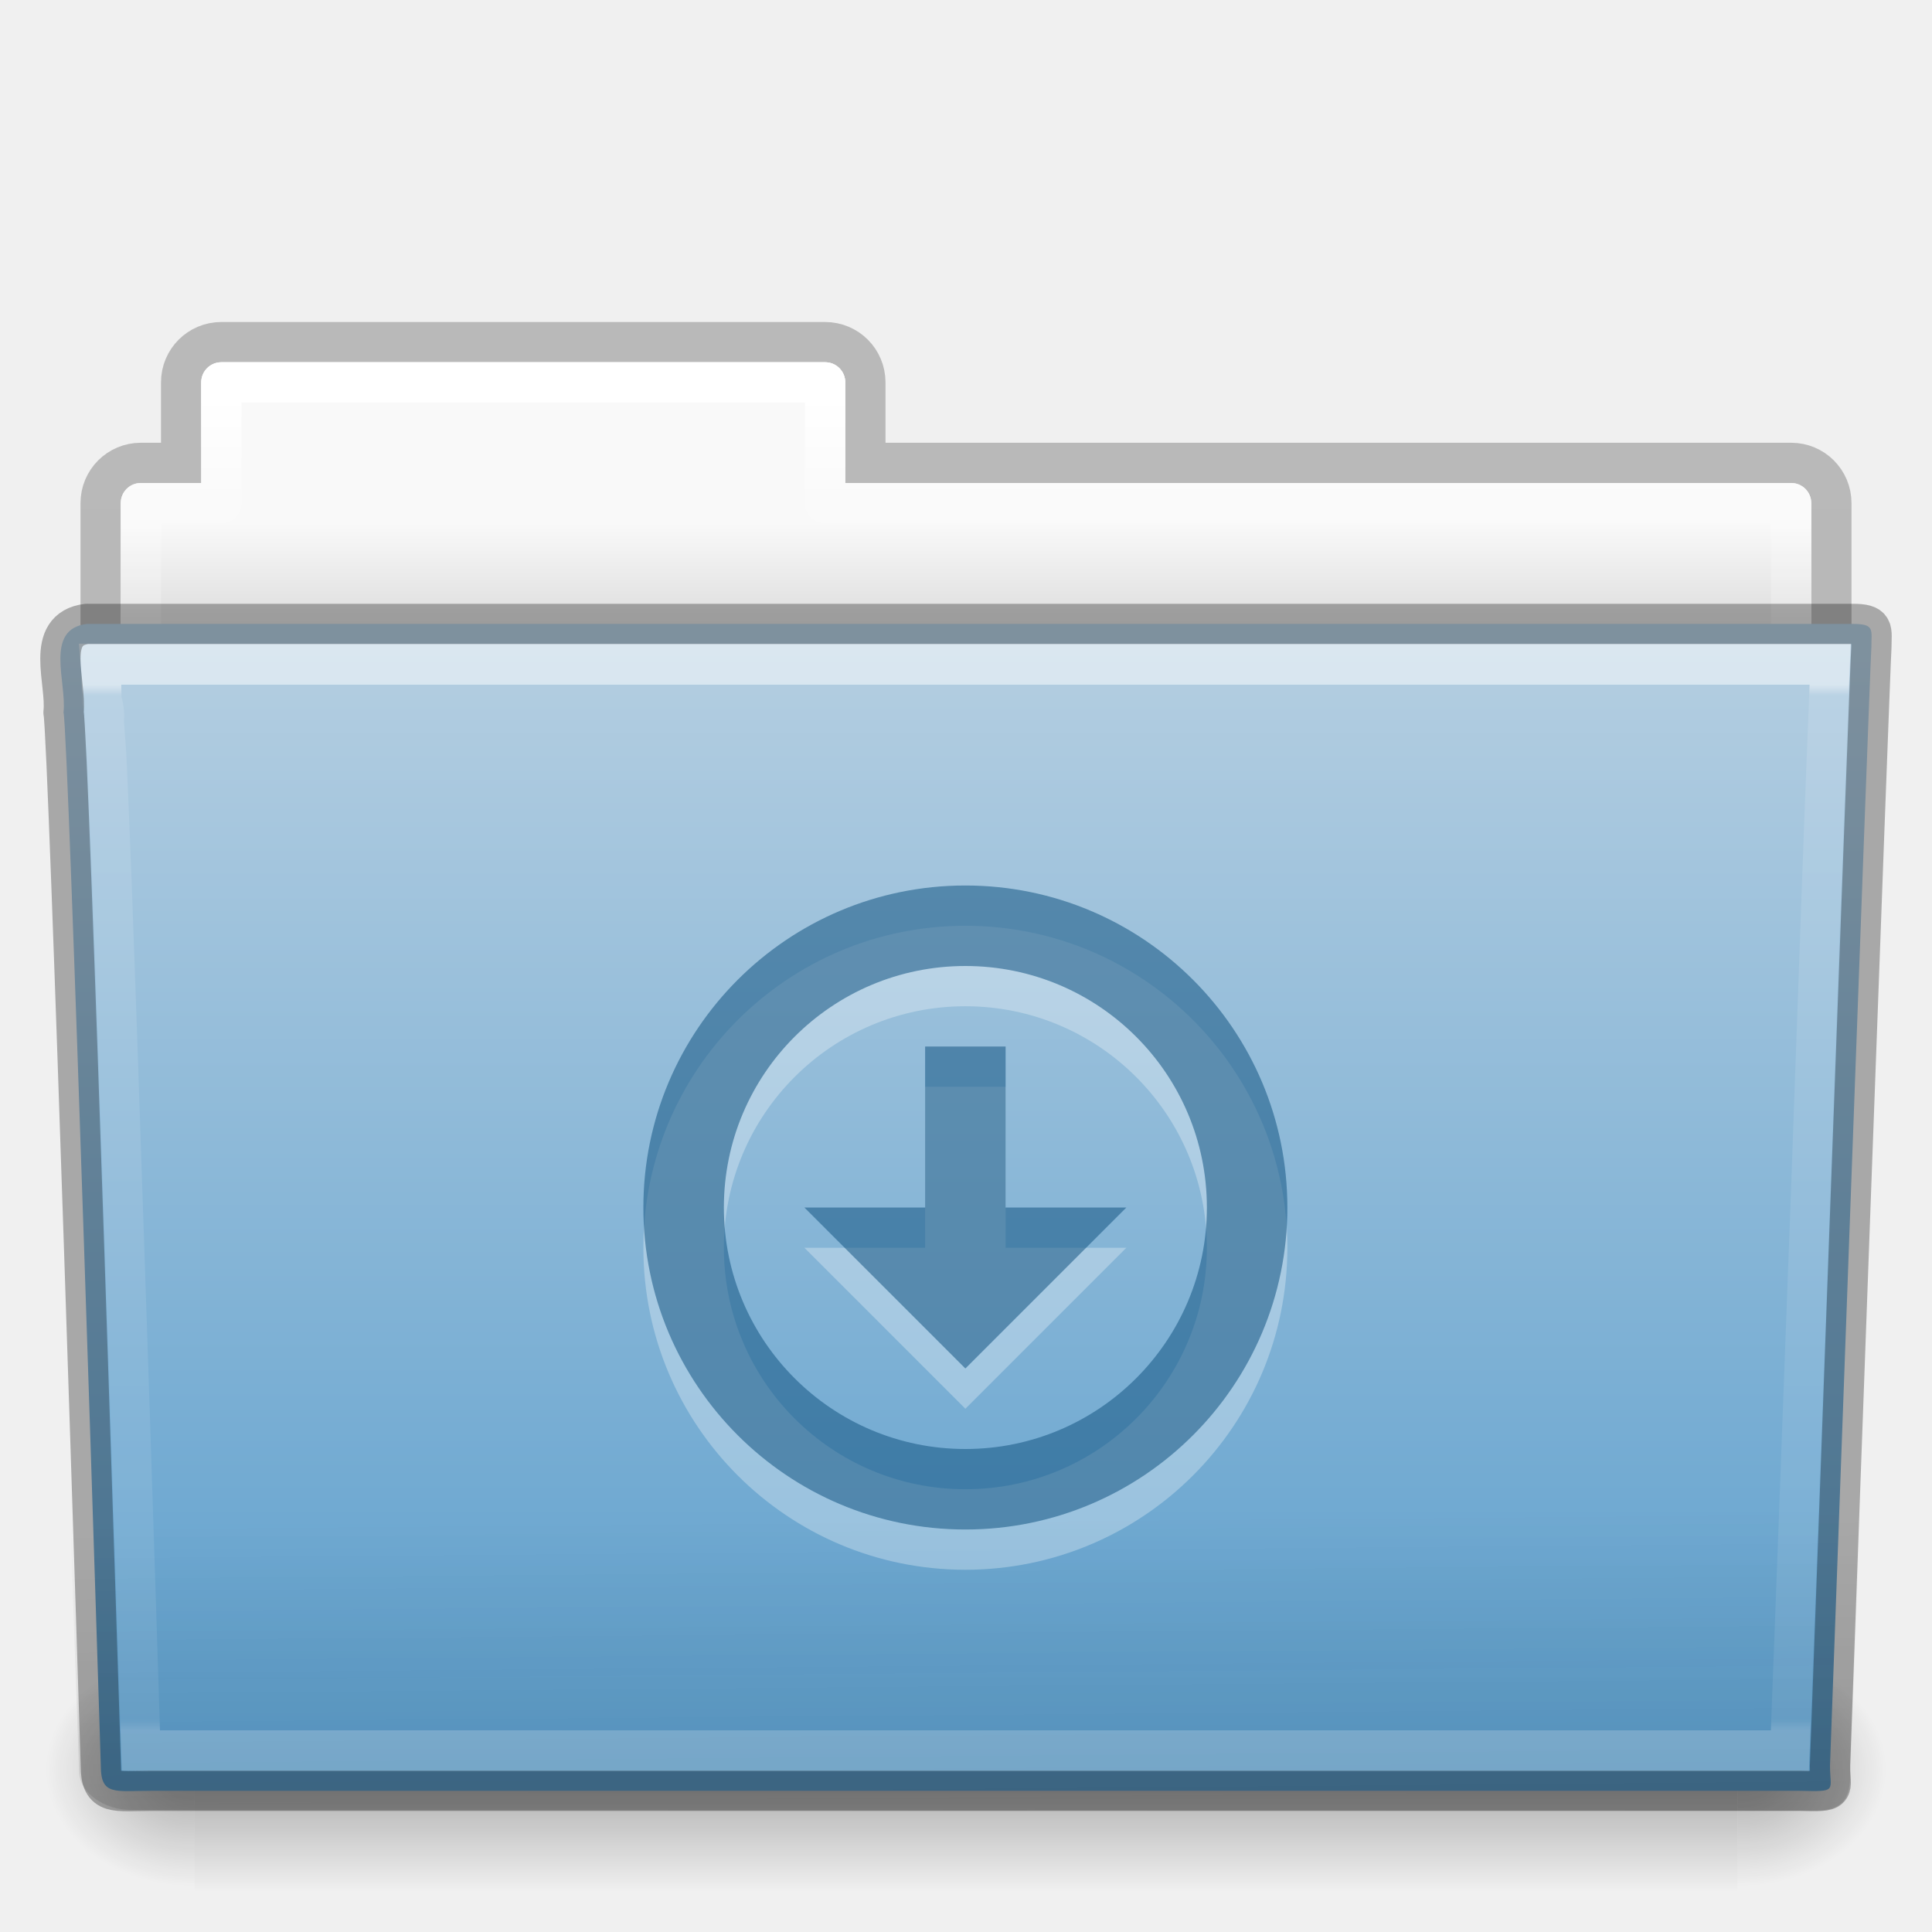
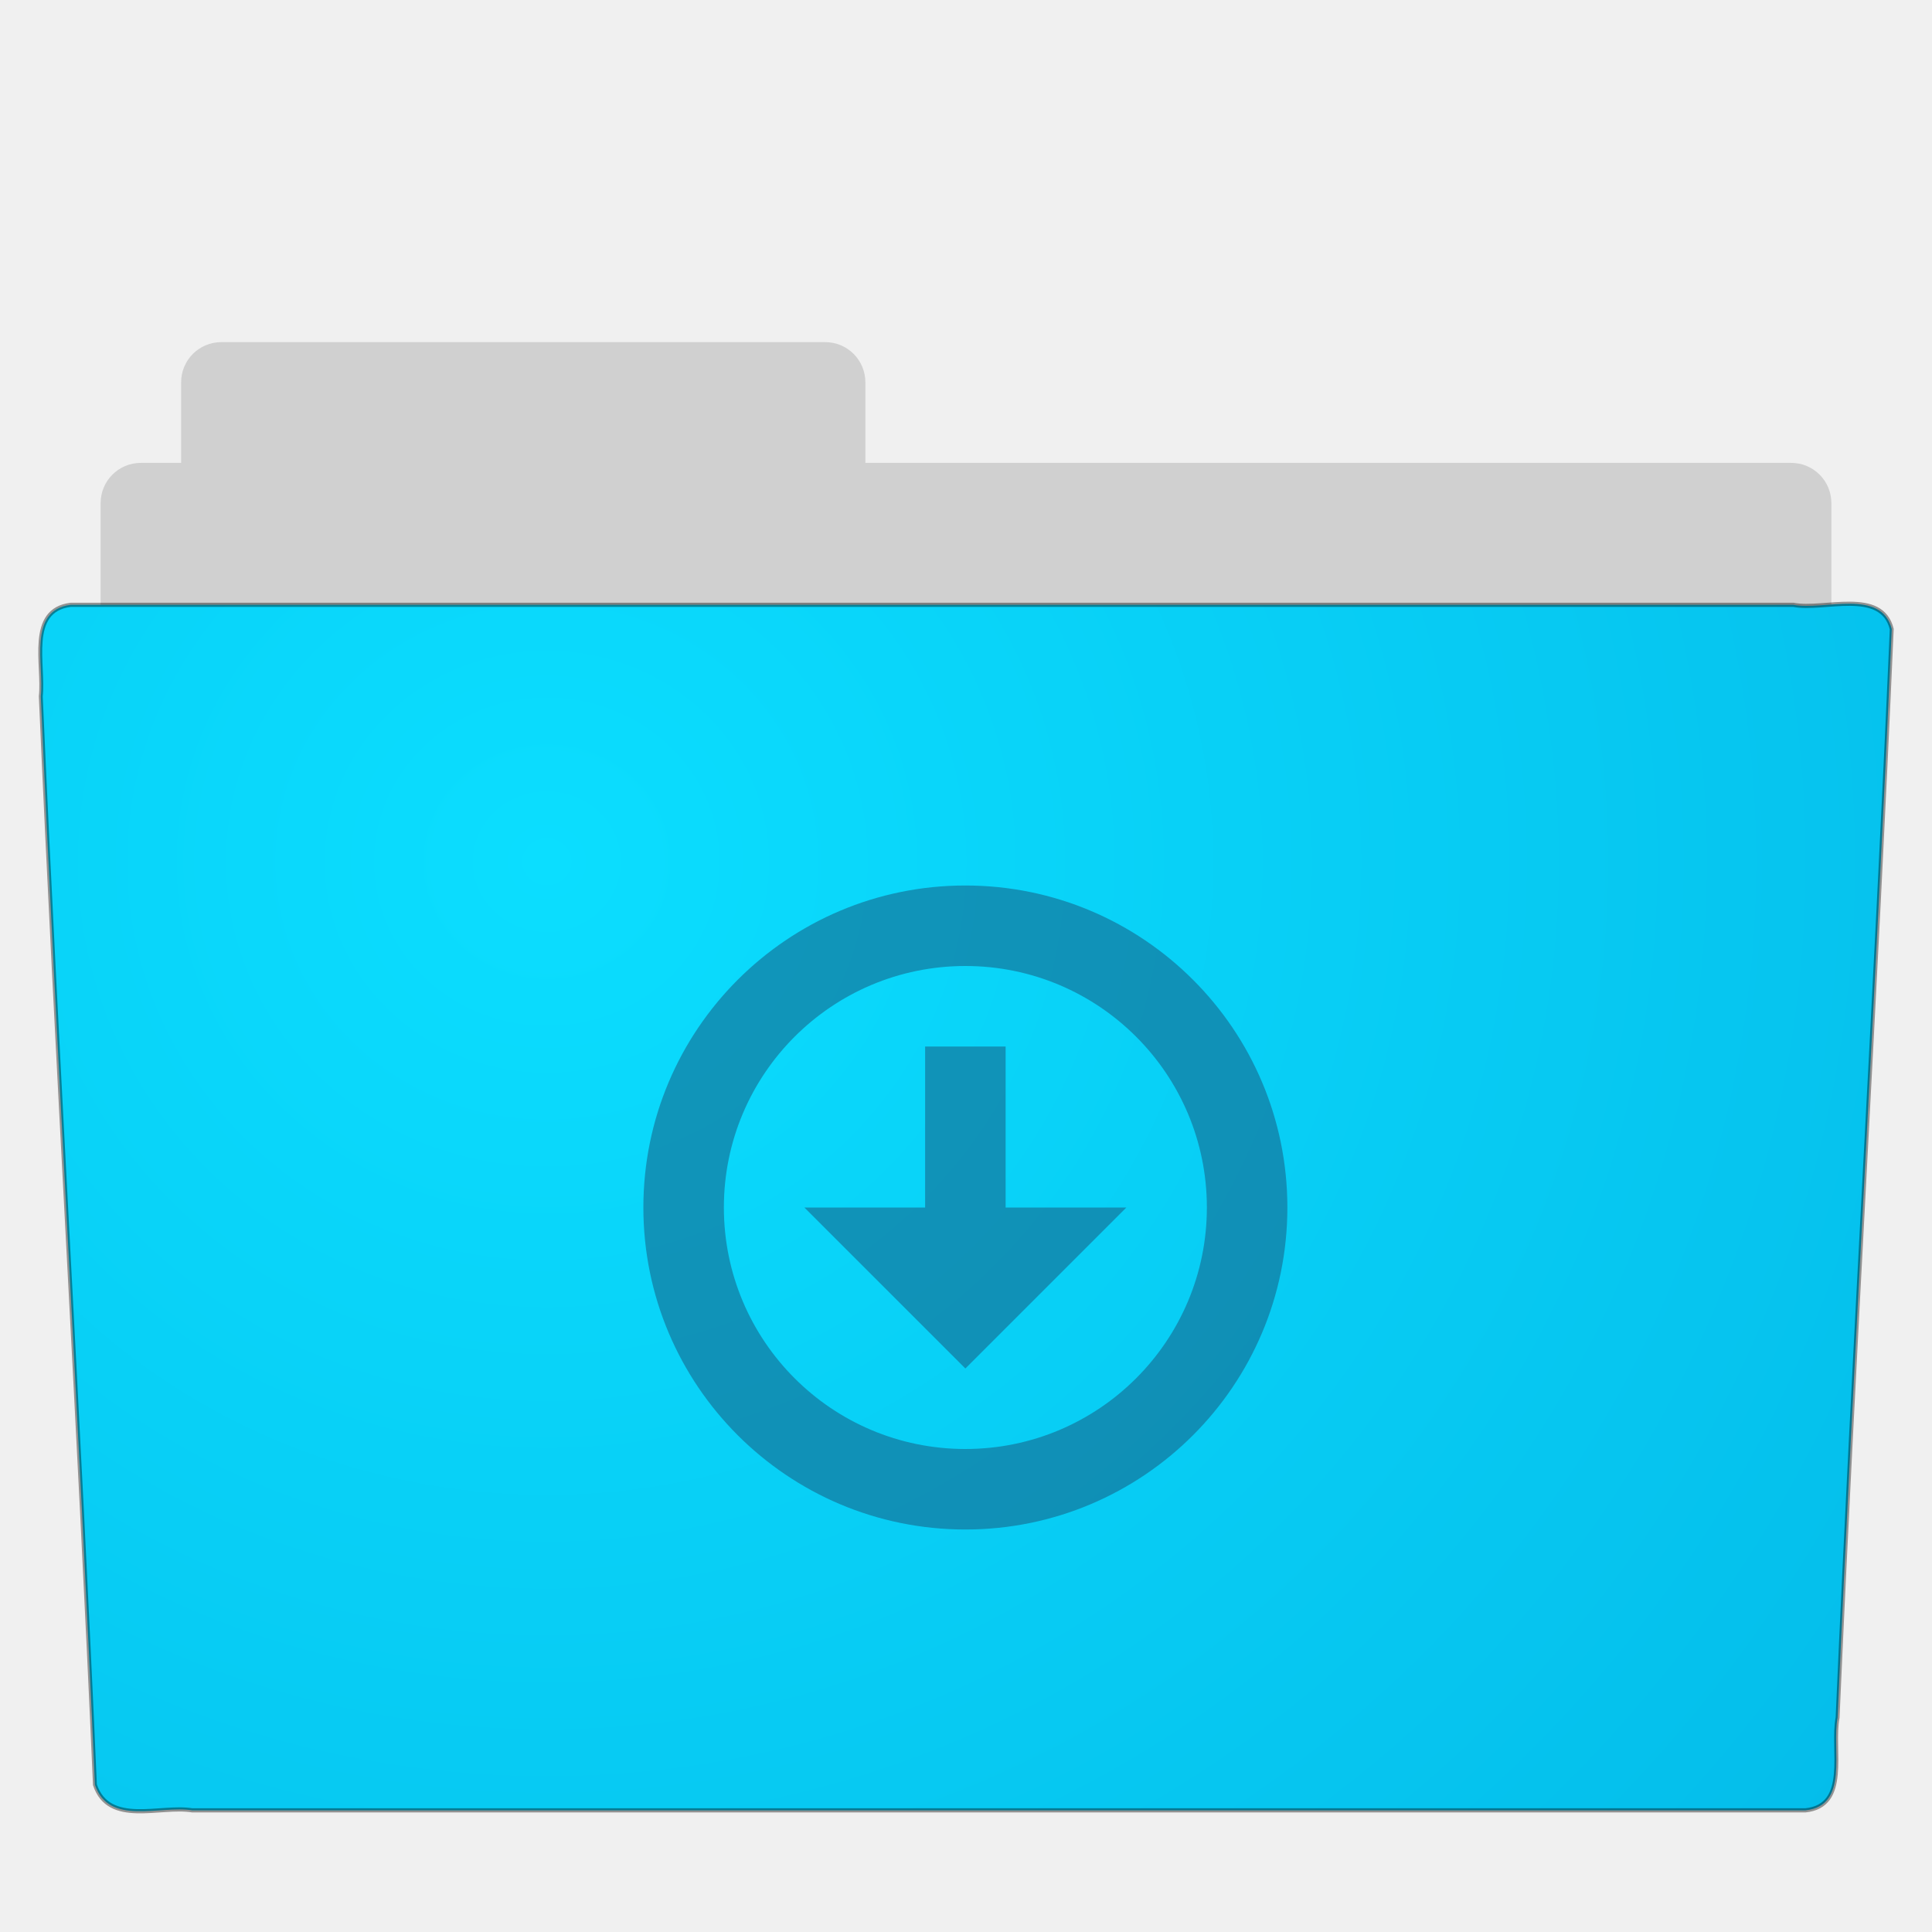
<svg xmlns="http://www.w3.org/2000/svg" xmlns:xlink="http://www.w3.org/1999/xlink" version="1.1" width="48" height="48" id="svg19019">
  <defs id="defs19021">
-     <linearGradient x1="42.471" y1="11.953" x2="42.471" y2="35.582" id="linearGradient3381-56-2-7-5-0" xlink:href="#linearGradient3454-2-8-6-1-1" gradientUnits="userSpaceOnUse" gradientTransform="matrix(0.8918903,0,0,1.058028,3.120661,5.353602)" />
+     <linearGradient x1="42.471" y1="11.953" x2="42.471" y2="35.582" id="linearGradient3381-56-2-7-5-0" xlink:href="#linearGradient3454-2-8-6-1-1" gradientUnits="userSpaceOnUse" gradientTransform="matrix(0.8918903,0,0,1.098654,3.120663,3.888807)" />
    <linearGradient id="linearGradient3454-2-8-6-1-1">
      <stop id="stop3456-4-7-9-4-0" style="stop-color:#ffffff;stop-opacity:1" offset="0" />
      <stop id="stop3458-39-0-8-61-3" style="stop-color:#ffffff;stop-opacity:0.235" offset="0.01" />
      <stop id="stop3460-7-5-4-1-6" style="stop-color:#ffffff;stop-opacity:0.157" offset="0.99" />
      <stop id="stop3462-0-5-6-6-2" style="stop-color:#ffffff;stop-opacity:0.392" offset="1" />
    </linearGradient>
-     <linearGradient x1="22.935" y1="49.629" x2="22.809" y2="36.658" id="linearGradient3072-0-3-0-7" xlink:href="#linearGradient6129-963-697-142-998-580-273-0-8-4-9" gradientUnits="userSpaceOnUse" gradientTransform="matrix(1.144692,0,0,0.9977536,-3.466138,-14.90116)" />
+     <linearGradient x1="22.935" y1="49.629" x2="22.809" y2="36.658" id="linearGradient3072-0-3-0-7" xlink:href="#linearGradient6129-963-697-142-998-580-273-0-8-4-9" gradientUnits="userSpaceOnUse" gradientTransform="matrix(1.144692,0,0,0.9977536,-3.466138,1.098839)" />
    <linearGradient id="linearGradient6129-963-697-142-998-580-273-0-8-4-9">
      <stop id="stop2661-3-02-4-8" style="stop-color:#0a0a0a;stop-opacity:0.498" offset="0" />
      <stop id="stop2663-2-8-06-2" style="stop-color:#0a0a0a;stop-opacity:0" offset="1" />
    </linearGradient>
-     <linearGradient x1="35.793" y1="17.118" x2="35.793" y2="43.761" id="linearGradient4638-4-6-8-9" xlink:href="#linearGradient4632-0-6-4" gradientUnits="userSpaceOnUse" gradientTransform="matrix(1,0,0,1.035714,2.0849371e-6,-17.58909)" />
+     <linearGradient x1="35.793" y1="17.118" x2="35.793" y2="43.761" id="linearGradient4638-4-6-8-9" xlink:href="#linearGradient4632-0-6-4" gradientUnits="userSpaceOnUse" gradientTransform="matrix(1,0,0,1.035714,2.0849371e-6,-1.589091)" />
    <linearGradient id="linearGradient4632-0-6-4">
      <stop id="stop4634-4-4-7" style="stop-color:#b4cee1;stop-opacity:1" offset="0" />
      <stop id="stop4636-3-1-5" style="stop-color:#5d9fcd;stop-opacity:1" offset="1" />
    </linearGradient>
-     <radialGradient cx="605.714" cy="486.648" r="117.143" fx="605.714" fy="486.648" id="radialGradient3080-2-3-9-9" xlink:href="#linearGradient5060-820-9-0-7-1" gradientUnits="userSpaceOnUse" gradientTransform="matrix(-0.03079083,0,0,0.02470588,23.38975,15.94164)" />
+     <radialGradient cx="605.714" cy="486.648" r="117.143" fx="605.714" fy="486.648" id="radialGradient3080-2-3-9-9" xlink:href="#linearGradient5060-820-9-0-7-1" gradientUnits="userSpaceOnUse" gradientTransform="matrix(-0.03079083,0,0,0.02470588,23.38975,31.94164)" />
    <linearGradient id="linearGradient5060-820-9-0-7-1">
      <stop id="stop2681-5-4-3-6" style="stop-color:#000000;stop-opacity:1" offset="0" />
      <stop id="stop2683-8-6-9-4" style="stop-color:#000000;stop-opacity:0" offset="1" />
    </linearGradient>
-     <radialGradient cx="605.714" cy="486.648" r="117.143" fx="605.714" fy="486.648" id="radialGradient3083-4-5-6-4" xlink:href="#linearGradient5060-179-2-0-3-6" gradientUnits="userSpaceOnUse" gradientTransform="matrix(0.03079083,0,0,0.02470588,24.61025,15.94164)" />
+     <radialGradient cx="605.714" cy="486.648" r="117.143" fx="605.714" fy="486.648" id="radialGradient3083-4-5-6-4" xlink:href="#linearGradient5060-179-2-0-3-6" gradientUnits="userSpaceOnUse" gradientTransform="matrix(0.03079083,0,0,0.02470588,24.61025,31.94164)" />
    <linearGradient id="linearGradient5060-179-2-0-3-6">
      <stop id="stop2675-9-9-4-1" style="stop-color:#000000;stop-opacity:1" offset="0" />
      <stop id="stop2677-1-7-2-6" style="stop-color:#000000;stop-opacity:0" offset="1" />
    </linearGradient>
-     <linearGradient x1="302.857" y1="366.648" x2="302.857" y2="609.505" id="linearGradient3086-4-4-0-5" xlink:href="#linearGradient5048-585-4-0-56-2" gradientUnits="userSpaceOnUse" gradientTransform="matrix(0.07938856,0,0,0.02470588,-4.693288,15.94164)" />
+     <linearGradient x1="302.857" y1="366.648" x2="302.857" y2="609.505" id="linearGradient3086-4-4-0-5" xlink:href="#linearGradient5048-585-4-0-56-2" gradientUnits="userSpaceOnUse" gradientTransform="matrix(0.07938856,0,0,0.02470588,-4.693288,31.94164)" />
    <linearGradient id="linearGradient5048-585-4-0-56-2">
      <stop id="stop2667-5-0-7-4" style="stop-color:#000000;stop-opacity:0" offset="0" />
      <stop id="stop2669-4-1-8-0" style="stop-color:#000000;stop-opacity:1" offset="0.5" />
      <stop id="stop2671-2-6-3-2" style="stop-color:#000000;stop-opacity:0" offset="1" />
    </linearGradient>
-     <linearGradient x1="21.37" y1="4.248" x2="21.37" y2="34.143" id="linearGradient3381-5-5-29-4-6" xlink:href="#linearGradient4507-9-2-2-3" gradientUnits="userSpaceOnUse" gradientTransform="matrix(0.8918903,0,0,1.058028,3.120662,-10.6464)" />
+     <linearGradient x1="21.37" y1="4.248" x2="21.37" y2="34.143" id="linearGradient3381-5-5-29-4-6" xlink:href="#linearGradient4507-9-2-2-3" gradientUnits="userSpaceOnUse" gradientTransform="matrix(0.8918903,0,0,1.058028,3.120662,5.353599)" />
    <linearGradient id="linearGradient4507-9-2-2-3">
      <stop id="stop4509-9-8-4-2" style="stop-color:#ffffff;stop-opacity:1" offset="0" />
      <stop id="stop4511-7-50-2-1" style="stop-color:#ffffff;stop-opacity:0.235" offset="0.074" />
      <stop id="stop4513-2-0-2-9" style="stop-color:#ffffff;stop-opacity:0.157" offset="0.99" />
      <stop id="stop4515-3-9-8-6" style="stop-color:#ffffff;stop-opacity:0.392" offset="1" />
    </linearGradient>
-     <linearGradient x1="62.989" y1="13" x2="62.989" y2="16" id="linearGradient3089-5-2-9-8-6-8" xlink:href="#linearGradient4646-6-91-5-0" gradientUnits="userSpaceOnUse" gradientTransform="translate(-50.9409,-16)" />
+     <linearGradient x1="62.989" y1="13" x2="62.989" y2="16" id="linearGradient3089-5-2-9-8-6-8" xlink:href="#linearGradient4646-6-91-5-0" gradientUnits="userSpaceOnUse" gradientTransform="translate(-50.9409,-1e-6)" />
    <linearGradient id="linearGradient4646-6-91-5-0">
      <stop id="stop4648-2-4-6-6" style="stop-color:#f9f9f9;stop-opacity:1" offset="0" />
      <stop id="stop4650-3-8-5-3" style="stop-color:#d8d8d8;stop-opacity:1" offset="1" />
    </linearGradient>
    <linearGradient id="linearGradient3104-8-8-97-4-6-2-0-1-4">
      <stop id="stop3106-5-4-3-5-0-1-61-9-2" style="stop-color:#000000;stop-opacity:0.322" offset="0" />
      <stop id="stop3108-4-3-7-8-2-4-01-9-9" style="stop-color:#000000;stop-opacity:0.278" offset="1" />
    </linearGradient>
-     <linearGradient x1="-51.786" y1="53.514" x2="-51.786" y2="3.634" id="linearGradient19017" xlink:href="#linearGradient3104-8-8-97-4-6-2-0-1-4" gradientUnits="userSpaceOnUse" gradientTransform="matrix(0.8074983,0,0,0.833744,106.8767,-16.06984)" />
+     <linearGradient x1="-51.786" y1="53.514" x2="-51.786" y2="3.634" id="linearGradient19017" xlink:href="#linearGradient3104-8-8-97-4-6-2-0-1-4" gradientUnits="userSpaceOnUse" gradientTransform="matrix(0.8074983,0,0,0.833744,106.8767,-0.069841)" />
+     <radialGradient id="_Radial9-4-7" cx="0" cy="0" r="1" gradientUnits="userSpaceOnUse" gradientTransform="matrix(87.4019,0,0,77.8688,292.7003,144.961)">
+       <stop offset="0" style="stop-color:rgb(11,222,255);stop-opacity:1" id="stop34329-5-9" />
+       <stop offset="1" style="stop-color:rgb(0,168,221);stop-opacity:1" id="stop34331-0-2" />
+     </radialGradient>
  </defs>
-   <g transform="translate(0,16)" id="layer1">
-     <path d="m 5.5,-7.5 c -0.554,0 -1,0.446 -1,1 l 0,2 -1,0 c -0.554,0 -1,0.446 -1,1 l 0,6 c 0,0.554 0.446,1 1,1 l 41,0 c 0.554,0 1,-0.446 1,-1 l 0,-6 c 0,-0.554 -0.446,-1 -1,-1 l -23,0 0,-2 c 0,-0.554 -0.446,-1 -1,-1 l -15,0 z" id="rect4251-0-0-1-1-9" style="opacity:0.8;color:#000000;fill:none;stroke:url(#linearGradient19017);stroke-width:1;stroke-linecap:butt;stroke-linejoin:miter;stroke-miterlimit:4;stroke-opacity:1;stroke-dasharray:none;stroke-dashoffset:0;marker:none;visibility:visible;display:inline;overflow:visible;enable-background:accumulate" />
-     <path d="m 5.5,-7 c -0.277,0 -0.5,0.223 -0.5,0.5 l 0,2.5 -1.5,0 c -0.277,0 -0.5,0.223 -0.5,0.5 l 0,6 c 0,0.277 0.223,0.5 0.5,0.5 l 41,0 c 0.277,0 0.5,-0.223 0.5,-0.5 l 0,-6 c 0,-0.277 -0.223,-0.5 -0.5,-0.5 l -23.5,0 0,-2.5 c 0,-0.277 -0.223,-0.5 -0.5,-0.5 l -15,0 z" id="rect4251-4-7-62-4" style="color:#000000;fill:url(#linearGradient3089-5-2-9-8-6-8);fill-opacity:1;fill-rule:nonzero;stroke:none;stroke-width:1;marker:none;visibility:visible;display:inline;overflow:visible;enable-background:accumulate" />
-     <path d="m 5.5,-6.5 0,3 -2,0 0,7 41,0 0,-7 -24,0 0,-3 -15,0 z" id="rect4251-9-9-0-05-2" style="color:#000000;fill:none;stroke:url(#linearGradient3381-5-5-29-4-6);stroke-width:1;stroke-linecap:round;stroke-linejoin:round;stroke-miterlimit:4;stroke-opacity:1;stroke-dasharray:none;stroke-dashoffset:0;marker:none;visibility:visible;display:inline;overflow:visible;enable-background:accumulate" />
-     <rect width="38.333" height="6" x="4.833" y="25" id="rect4173-6-7-7-3" style="opacity:0.3;fill:url(#linearGradient3086-4-4-0-5);fill-opacity:1;fill-rule:nonzero;stroke:none;stroke-width:1;marker:none;visibility:visible;display:inline;overflow:visible" />
-     <path d="m 43.167,25 c 0,0 0,6 0,6 1.586,0.011 3.833,-1.344 3.833,-3 0,-1.656 -1.769,-2.999 -3.833,-2.999 z" id="path5058-7-9-1-3" style="opacity:0.3;fill:url(#radialGradient3083-4-5-6-4);fill-opacity:1;fill-rule:nonzero;stroke:none;stroke-width:1;marker:none;visibility:visible;display:inline;overflow:visible" />
-     <path d="m 4.833,25 c 0,0 0,6 0,6 -1.586,0.011 -3.833,-1.344 -3.833,-3 0,-1.656 1.769,-2.999 3.833,-2.999 z" id="path5018-8-1-1-6" style="opacity:0.3;fill:url(#radialGradient3080-2-3-9-9);fill-opacity:1;fill-rule:nonzero;stroke:none;stroke-width:1;marker:none;visibility:visible;display:inline;overflow:visible" />
-     <path d="m 2.163,-0.5 c -1.072,0.128 -0.5,1.454 -0.585,2.2 0.124,0.482 0.927,26.176 0.927,26.176 0,0.741 0.352,0.616 1.243,0.616 13.189,0 27.773,0 40.961,0 0.96,0.023 0.757,0.012 0.757,-0.627 0,0 0.993,-27.354 1.028,-27.781 0,-0.449 0.09,-0.583 -0.473,-0.583 -14.084,0 -29.775,0 -43.859,0 z" id="path3388-1-43-0-7" style="fill:url(#linearGradient4638-4-6-8-9);fill-opacity:1;stroke:none" />
-     <path d="m 2.058,0.065 43.896,4e-4 c 0.634,0 1.045,0.445 1.045,0.997 l -1.032,26.96 c 0.015,0.699 -0.209,0.977 -0.946,0.962 l -41.781,-0.018 c -0.634,0 -1.274,-0.413 -1.274,-0.966 L 1.013,1.063 c 0,-0.553 0.411,-0.998 1.045,-0.998 z" id="path6127-7-1-6-4" style="opacity:0.4;fill:url(#linearGradient3072-0-3-0-7);fill-opacity:1;stroke:none" />
-     <path d="m 2.5,17.5 c 0.017,0.176 0.022,0.518 0.031,0.875 0.023,0.086 0.026,0.059 0.031,0.094 0.011,0.067 0.027,0.138 0.031,0.188 0.006,0.075 -0.007,0.173 0,0.281 0.013,0.216 0.045,0.511 0.062,0.875 0.034,0.728 0.078,1.709 0.125,2.906 0.094,2.395 0.203,5.556 0.312,8.688 C 3.306,37.482 3.488,43.144 3.5,43.5 c 0.123,0.004 0.071,0 0.25,0 l 40.719,0 c 0.012,-0.329 0.253,-6.427 0.5,-12.906 0.127,-3.326 0.245,-6.685 0.344,-9.219 0.049,-1.267 0.094,-2.332 0.125,-3.094 0.013,-0.329 0.022,-0.573 0.031,-0.781 L 2.5,17.5 z" transform="matrix(1,0,0,1.038398,2.0849371e-6,-17.67036)" id="path4587-4-6-3-0" style="opacity:0.5;color:#000000;fill:none;stroke:url(#linearGradient3381-56-2-7-5-0);stroke-width:0.981;stroke-linecap:round;stroke-linejoin:miter;stroke-miterlimit:4;stroke-opacity:1;stroke-dasharray:none;stroke-dashoffset:0;marker:none;visibility:visible;display:inline;overflow:visible;enable-background:accumulate" />
-     <g transform="translate(15.98437,7)" id="g12587-3-4-1" style="opacity:0.3;color:#000000;fill:#ffffff;fill-opacity:1;fill-rule:nonzero;stroke:none;stroke-width:1.7;marker:none;visibility:visible;display:inline;overflow:visible;enable-background:accumulate">
-       <path d="M 8,0 C 3.582,0 0,3.582 0,8 c 0,4.418 3.582,8 8,8 4.418,0 8,-3.582 8,-8 C 16,3.582 12.418,0 8,0 z m 0,2 c 3.314,0 6,2.686 6,6 0,3.314 -2.686,6 -6,6 C 4.686,14 2,11.314 2,8 2,4.686 4.686,2 8,2 z" id="path2991-1-1-3" style="color:#000000;fill:#ffffff;fill-opacity:1;fill-rule:nonzero;stroke:none;stroke-width:1.7;marker:none;visibility:visible;display:inline;overflow:visible;enable-background:accumulate" />
-       <path d="M 7,4 7,8 4,8 8,12 12,8 9,8 9,4 z" id="rect3005-5-1-9-2" style="color:#000000;fill:#ffffff;fill-opacity:1;fill-rule:nonzero;stroke:none;stroke-width:1.7;marker:none;visibility:visible;display:inline;overflow:visible;enable-background:accumulate" />
-     </g>
-     <g transform="translate(15.98437,6)" id="g12587-31-2" style="color:#000000;fill:#175785;fill-opacity:0.552;fill-rule:nonzero;stroke:none;stroke-width:1.7;marker:none;visibility:visible;display:inline;overflow:visible;enable-background:accumulate">
-       <path d="M 8,0 C 3.582,0 0,3.582 0,8 c 0,4.418 3.582,8 8,8 4.418,0 8,-3.582 8,-8 C 16,3.582 12.418,0 8,0 z m 0,2 c 3.314,0 6,2.686 6,6 0,3.314 -2.686,6 -6,6 C 4.686,14 2,11.314 2,8 2,4.686 4.686,2 8,2 z" id="path2991-3-3" style="color:#000000;fill:#175785;fill-opacity:0.552;fill-rule:nonzero;stroke:none;stroke-width:1.7;marker:none;visibility:visible;display:inline;overflow:visible;enable-background:accumulate" />
-       <path d="M 7,4 7,8 4,8 8,12 12,8 9,8 9,4 z" id="rect3005-5-8-6" style="color:#000000;fill:#175785;fill-opacity:0.552;fill-rule:nonzero;stroke:none;stroke-width:1.7;marker:none;visibility:visible;display:inline;overflow:visible;enable-background:accumulate" />
-     </g>
-     <path d="m 2.163,-0.5 c -1.072,0.128 -0.5,1.454 -0.585,2.2 0.124,0.482 0.927,26.176 0.927,26.176 0,0.741 0.352,0.616 1.243,0.616 13.189,0 27.773,0 40.961,0 0.96,0.023 0.757,0.012 0.757,-0.627 0,0 0.993,-27.354 1.028,-27.781 0,-0.449 0.09,-0.583 -0.473,-0.583 -14.084,0 -29.775,0 -43.859,0 z" id="path3388-1-43-0-7-64" style="opacity:0.3;fill:none;stroke:#000000;stroke-width:1;stroke-linecap:round;stroke-linejoin:round;stroke-miterlimit:4;stroke-opacity:1;stroke-dashoffset:0" />
+   <path style="color:#000000;display:inline;overflow:visible;visibility:visible;opacity:0.8;fill:#c8c8c8;fill-opacity:1;stroke:none;stroke-width:1;stroke-linecap:butt;stroke-linejoin:miter;stroke-miterlimit:4;stroke-dasharray:none;stroke-dashoffset:0;stroke-opacity:1;marker:none;enable-background:accumulate" d="m 5.5,8.5 c -0.554,0 -1,0.446 -1,1 v 2 h -1 c -0.554,0 -1,0.446 -1,1 v 6 c 0,0.554 0.446,1 1,1 H 44.5 c 0.554,0 1,-0.446 1,-1 v -6 c 0,-0.554 -0.446,-1 -1,-1 h -23 v -2 c 0,-0.554 -0.446,-1 -1,-1 z" id="rect4251-0-0-1-1-9-5-2-3" />
+   <g style="clip-rule:evenodd;fill-rule:evenodd;stroke:#000000;stroke-width:0.128;stroke-miterlimit:4;stroke-dasharray:none;stroke-opacity:0.392" id="path3388-7-21" transform="matrix(0.7552034,0,0,0.8077426,-207.4267,-95.68019)">
+     <path d="m 276.99,137.057 c -1.438,0.164 -0.87,1.86 -0.985,2.813 0.527,11.236 1.258,22.244 1.781,33.48 0.459,1.281 2.138,0.625 3.202,0.787 17.69,0 35.38,0 53.07,0 1.461,-0.141 0.853,-1.867 1.059,-2.855 0.526,-11.235 1.258,-22.244 1.781,-33.479 -0.337,-1.266 -2.238,-0.562 -3.235,-0.746 -18.891,0 -37.782,0 -56.673,0 z" style="fill:url(#_Radial9-4-7);fill-rule:nonzero;stroke:#000000;stroke-width:0.128;stroke-miterlimit:4;stroke-dasharray:none;stroke-opacity:0.392" id="path31381" />
+   </g>
+   <g style="color:#000000;display:inline;overflow:visible;visibility:visible;fill:#175f85;fill-opacity:0.552;fill-rule:nonzero;stroke:none;stroke-width:1.7;marker:none;enable-background:accumulate" id="g12587-31-2" transform="translate(15.98437,22)">
+     <path style="color:#000000;display:inline;overflow:visible;visibility:visible;fill:#175f85;fill-opacity:0.552;fill-rule:nonzero;stroke:none;stroke-width:1.7;marker:none;enable-background:accumulate" id="path2991-3-3" d="M 8,0 C 3.582,0 0,3.582 0,8 c 0,4.418 3.582,8 8,8 4.418,0 8,-3.582 8,-8 C 16,3.582 12.418,0 8,0 Z m 0,2 c 3.314,0 6,2.686 6,6 0,3.314 -2.686,6 -6,6 C 4.686,14 2,11.314 2,8 2,4.686 4.686,2 8,2 Z" />
+     <path style="color:#000000;display:inline;overflow:visible;visibility:visible;fill:#175f85;fill-opacity:0.552;fill-rule:nonzero;stroke:none;stroke-width:1.7;marker:none;enable-background:accumulate" id="rect3005-5-8-6" d="M 7,4 V 8 H 4 l 4,4 4,-4 H 9 V 4 Z" />
  </g>
</svg>
